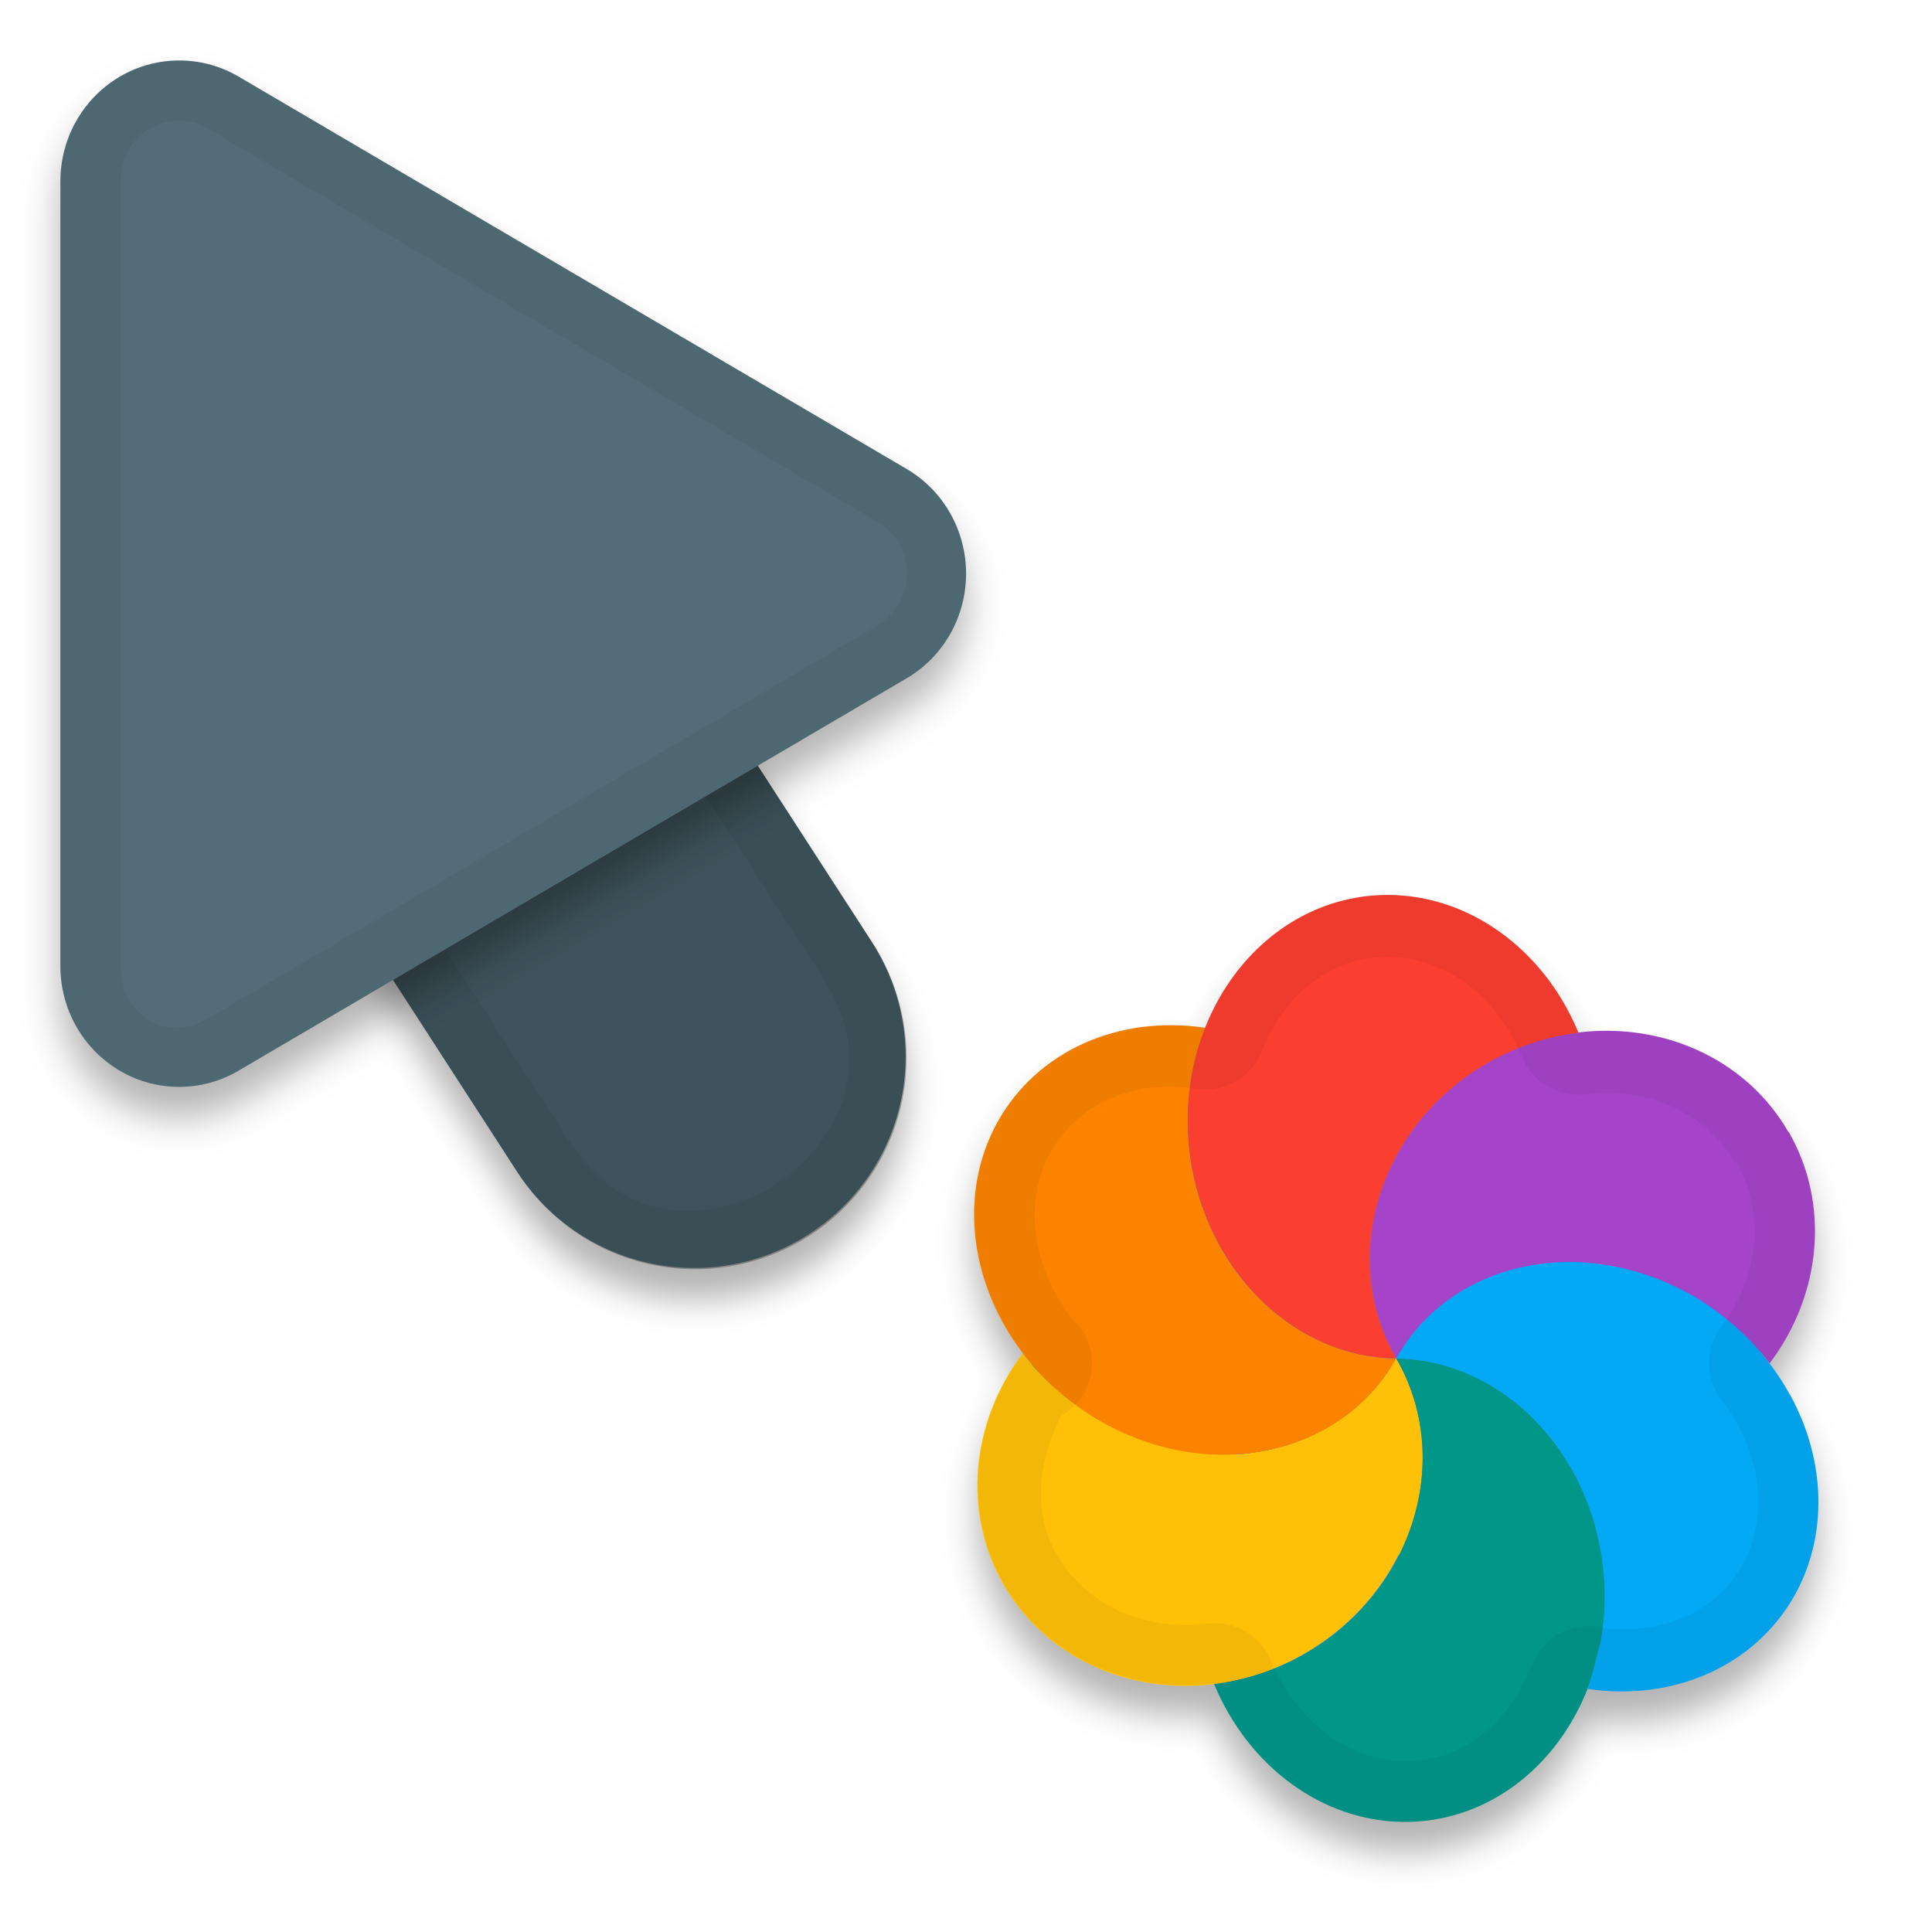
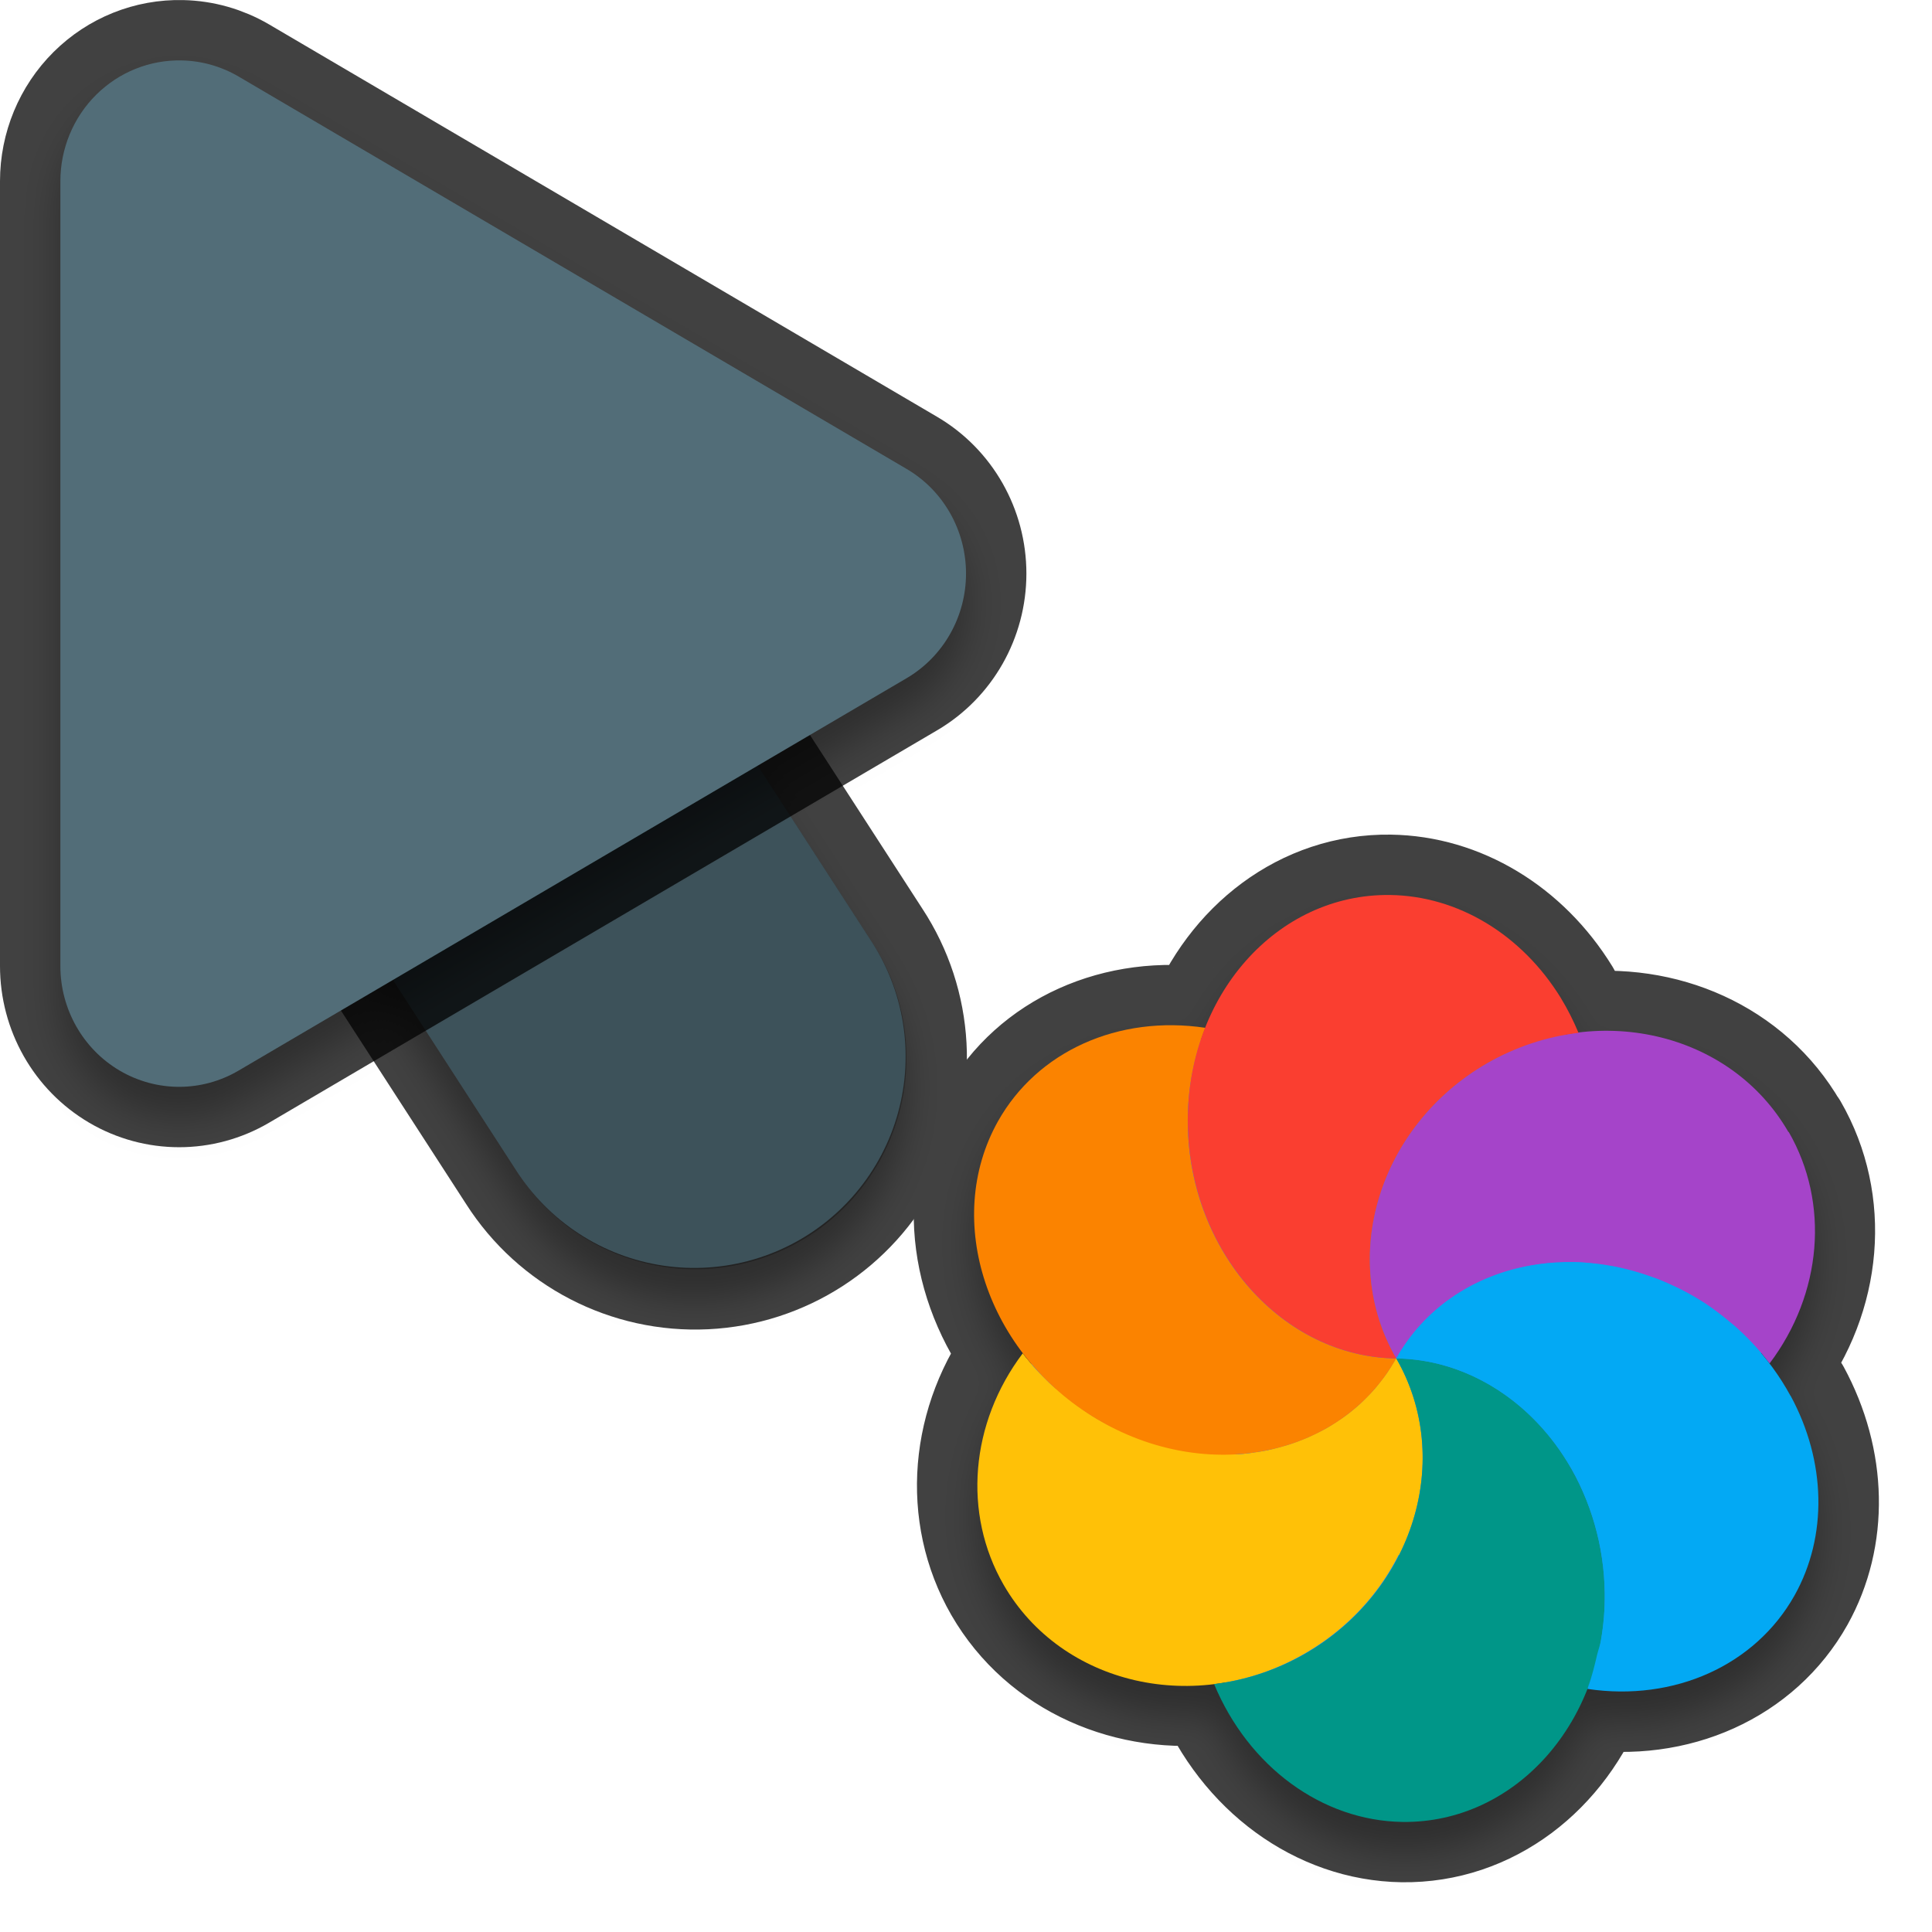
<svg xmlns="http://www.w3.org/2000/svg" id="svg5327" width="32" height="32" version="1.1">
  <defs id="defs5329">
    <filter id="filter843" style="color-interpolation-filters:sRGB" width="1.108" height="1.087" x="-.05" y="-.04">
      <feGaussianBlur id="feGaussianBlur845" stdDeviation=".281" />
    </filter>
    <filter id="filter835" style="color-interpolation-filters:sRGB" width="1.102" height="1.09" x="-.05" y="-.04">
      <feGaussianBlur id="feGaussianBlur837" stdDeviation=".32" />
    </filter>
    <filter id="filter967" style="color-interpolation-filters:sRGB" width="1.101" height="1.092" x="-.05" y="-.05">
      <feGaussianBlur id="feGaussianBlur969" stdDeviation=".293" />
    </filter>
  </defs>
-   <g id="layer1" transform="translate(0,-1020.362)">
-     <path id="ellipse861" style="opacity:0.3;fill:#000000;stroke-width:0.375;filter:url(#filter967)" d="m 29.622,1039.612 c -0.705,-1.223 -2.096,-1.817 -3.495,-1.64 0.012,-0.01 0.013,-0.01 0.019,-0.01 -0.083,-0.199 -0.18,-0.392 -0.291,-0.574 -0.648,-1.054 -1.707,-1.693 -2.829,-1.709 -1.377,-0.019 -2.544,0.892 -3.062,2.212 -0.002,-9e-4 -0.005,0 0.005,-0.012 -1.443,-0.216 -2.785,0.389 -3.436,1.549 -0.678,1.213 -0.448,2.736 0.453,3.886 -0.016,0 -0.027,-0.027 -0.039,-0.038 -0.872,1.157 -0.996,2.655 -0.317,3.834 0.707,1.225 2.104,1.817 3.506,1.636 -0.013,0.01 -0.018,0.01 -0.027,0.01 0.571,1.372 1.789,2.264 3.118,2.284 1.39,0.019 2.569,-0.908 3.079,-2.249 -0.005,0.015 -0.009,0.034 -0.015,0.049 a 3.844,3.396 36.279 0 0 3.431,-1.55 3.844,3.396 36.279 0 0 -0.065,-3.305 3.844,3.396 36.279 0 0 -0.354,-0.54 c 0.871,-1.156 0.995,-2.653 0.316,-3.831 z m -12.537,3.828 a 6.189,6 60 0 0 0.001,4e-4 c -0.002,-4e-4 -0.003,-9e-4 -0.005,0 8.55e-4,0 0.002,0 0.003,9e-4 z" />
-     <path id="path877" style="color:#000000;font-style:normal;font-variant:normal;font-weight:normal;font-stretch:normal;font-size:medium;line-height:normal;font-family:sans-serif;font-variant-ligatures:normal;font-variant-position:normal;font-variant-caps:normal;font-variant-numeric:normal;font-variant-alternates:normal;font-feature-settings:normal;text-indent:0;text-align:start;text-decoration:none;text-decoration-line:none;text-decoration-style:solid;text-decoration-color:#000000;letter-spacing:normal;word-spacing:normal;text-transform:none;writing-mode:lr-tb;direction:ltr;text-orientation:mixed;dominant-baseline:auto;baseline-shift:baseline;text-anchor:start;white-space:normal;shape-padding:0;clip-rule:nonzero;display:inline;overflow:visible;visibility:visible;opacity:0.3;isolation:auto;mix-blend-mode:normal;color-interpolation:sRGB;color-interpolation-filters:linearRGB;solid-color:#000000;solid-opacity:1;vector-effect:none;fill:#000000;fill-opacity:1;fill-rule:nonzero;stroke:none;stroke-width:7;stroke-linecap:round;stroke-linejoin:miter;stroke-miterlimit:4;stroke-dasharray:none;stroke-dashoffset:0;stroke-opacity:1;filter:url(#filter843);color-rendering:auto;image-rendering:auto;shape-rendering:auto;text-rendering:auto;enable-background:accumulate" d="m 6.01,1026.321 a 3.5,3.5 0 0 0 -2.949,5.443 l 5.5,8.5 a 3.501,3.501 0 1 0 5.879,-3.803 l -5.5,-8.5 a 3.5,3.5 0 0 0 -2.93,-1.641 z" />
-     <path id="path4" style="fill:none;stroke:#526d78;stroke-width:7;stroke-linecap:round;stroke-opacity:1" d="m 11.5,1037.863 -5.5,-8.5" />
-     <path id="path881" style="opacity:0.3;fill:#000000;stroke-width:0.5;filter:url(#filter835)" d="m 3.013,1021.864 a 1.967,2.001 0 0 0 -2.013,2 v 12.998 a 1.967,2.001 0 0 0 2.951,1.734 l 11.065,-6.499 a 1.967,2.001 0 0 0 0,-3.468 l -11.065,-6.499 a 1.967,2.001 0 0 0 -0.937,-0.266 z" />
-     <path id="path845" style="color:#000000;font-style:normal;font-variant:normal;font-weight:normal;font-stretch:normal;font-size:medium;line-height:normal;font-family:sans-serif;font-variant-ligatures:normal;font-variant-position:normal;font-variant-caps:normal;font-variant-numeric:normal;font-variant-alternates:normal;font-feature-settings:normal;text-indent:0;text-align:start;text-decoration:none;text-decoration-line:none;text-decoration-style:solid;text-decoration-color:#000000;letter-spacing:normal;word-spacing:normal;text-transform:none;writing-mode:lr-tb;direction:ltr;text-orientation:mixed;dominant-baseline:auto;baseline-shift:baseline;text-anchor:start;white-space:normal;shape-padding:0;clip-rule:nonzero;display:inline;overflow:visible;visibility:visible;opacity:0.25;isolation:auto;mix-blend-mode:normal;color-interpolation:sRGB;color-interpolation-filters:linearRGB;solid-color:#000000;solid-opacity:1;vector-effect:none;fill:#000000;fill-opacity:1;fill-rule:nonzero;stroke:none;stroke-width:7;stroke-linecap:round;stroke-linejoin:miter;stroke-miterlimit:4;stroke-dasharray:none;stroke-dashoffset:0;stroke-opacity:1;color-rendering:auto;image-rendering:auto;shape-rendering:auto;text-rendering:auto;enable-background:accumulate" d="m 6.01,1025.822 a 3.5,3.5 0 0 0 -2.949,5.441 l 5.5,8.5 a 3.501,3.501 0 1 0 5.879,-3.803 l -5.5,-8.5 a 3.5,3.5 0 0 0 -2.93,-1.639 z" />
-     <path id="path858" style="color:#000000;font-style:normal;font-variant:normal;font-weight:normal;font-stretch:normal;font-size:medium;line-height:normal;font-family:sans-serif;font-variant-ligatures:normal;font-variant-position:normal;font-variant-caps:normal;font-variant-numeric:normal;font-variant-alternates:normal;font-feature-settings:normal;text-indent:0;text-align:start;text-decoration:none;text-decoration-line:none;text-decoration-style:solid;text-decoration-color:#000000;letter-spacing:normal;word-spacing:normal;text-transform:none;writing-mode:lr-tb;direction:ltr;text-orientation:mixed;dominant-baseline:auto;baseline-shift:baseline;text-anchor:start;white-space:normal;shape-padding:0;clip-rule:nonzero;display:inline;overflow:visible;visibility:visible;opacity:0.05;isolation:auto;mix-blend-mode:normal;color-interpolation:sRGB;color-interpolation-filters:linearRGB;solid-color:#000000;solid-opacity:1;vector-effect:none;fill:#010101;fill-opacity:1;fill-rule:nonzero;stroke:none;stroke-width:7;stroke-linecap:round;stroke-linejoin:miter;stroke-miterlimit:4;stroke-dasharray:none;stroke-dashoffset:0;stroke-opacity:1;color-rendering:auto;image-rendering:auto;shape-rendering:auto;text-rendering:auto;enable-background:accumulate" d="m 6.01,1025.823 a 3.5,3.5 0 0 0 -2.949,5.441 l 5.5,8.5 a 3.501,3.501 0 1 0 5.879,-3.803 l -5.5,-8.5 a 3.5,3.5 0 0 0 -2.93,-1.639 z m -0.01,1 c 0.853,0.01 1.638,0.448 2.092,1.17 l 0.004,0.01 5.504,8.506 c 0.498,0.77 0.544,1.41 0.383,1.99 -0.161,0.581 -0.577,1.114 -1.125,1.469 -0.548,0.355 -1.205,0.515 -1.801,0.424 -0.595,-0.091 -1.158,-0.396 -1.656,-1.166 l -5.504,-8.506 -0.004,-0.01 C 2.747,1028.991 3.934,1026.802 6,1026.823 Z" />
-     <path id="path8" style="fill:#526d78;stroke-width:0.5" d="m 3.013,1021.364 a 1.967,2.001 0 0 0 -2.013,2 v 12.998 a 1.967,2.001 0 0 0 2.951,1.734 l 11.065,-6.499 a 1.967,2.001 0 0 0 0,-3.468 l -11.065,-6.499 a 1.967,2.001 0 0 0 -0.937,-0.266 z" />
-     <path id="path851" style="opacity:0.05;fill:#010101;stroke-width:0.5;fill-opacity:1" d="M 3.014,1021.364 A 1.967,2.001 0 0 0 1,1023.364 v 12.996 a 1.967,2.001 0 0 0 2.951,1.734 l 11.064,-6.498 a 1.967,2.001 0 0 0 0,-3.469 l -11.064,-6.498 a 1.967,2.001 0 0 0 -0.938,-0.266 z m -0.023,1 c 0.158,0 0.314,0.048 0.453,0.129 l 11.066,6.498 c 0.685,0.402 0.685,1.343 0,1.744 l -11.066,6.498 C 2.759,1037.635 2,1037.194 2,1036.362 v -12.998 c 2.695e-4,-0.584 0.444,-1.013 0.99,-1 z" />
-     <ellipse id="ellipse3" style="fill:#278df2;stroke-width:0.375" cx="914.708" cy="501.403" rx="6.189" ry="6" transform="rotate(60)" />
-     <path id="ellipse10" style="fill:#ffc107;stroke-width:0.375" d="m 23.126,1042.862 c -0.047,0.082 -0.097,0.161 -0.151,0.238 -0.037,0.052 -0.075,0.103 -0.115,0.152 -0.03,0.04 -0.062,0.08 -0.094,0.118 -0.04,0.045 -0.082,0.089 -0.125,0.131 -0.038,0.04 -0.076,0.077 -0.115,0.114 -0.043,0.039 -0.088,0.077 -0.133,0.113 -0.045,0.037 -0.091,0.073 -0.139,0.107 -0.045,0.031 -0.092,0.062 -0.139,0.092 -0.045,0.03 -0.092,0.059 -0.139,0.087 -0.056,0.031 -0.115,0.061 -0.174,0.089 -0.047,0.024 -0.093,0.046 -0.141,0.068 -0.053,0.022 -0.106,0.043 -0.16,0.063 -0.059,0.022 -0.119,0.045 -0.18,0.063 -0.051,0.015 -0.103,0.029 -0.156,0.043 -0.057,0.016 -0.114,0.03 -0.172,0.043 -0.072,0.014 -0.144,0.026 -0.217,0.035 -0.044,0.01 -0.09,0.014 -0.134,0.019 -0.072,0.01 -0.146,0.012 -0.22,0.015 -0.049,0 -0.099,0 -0.148,0 -0.068,3e-4 -0.137,-0 -0.204,-0.01 -0.058,-0 -0.117,-0.01 -0.176,-0.012 -0.059,-0.01 -0.116,-0.015 -0.175,-0.023 -0.063,-0.01 -0.126,-0.018 -0.189,-0.031 -0.065,-0.017 -0.133,-0.025 -0.199,-0.043 -0.053,-0.014 -0.106,-0.028 -0.159,-0.042 -0.076,-0.02 -0.149,-0.05 -0.225,-0.074 -0.043,-0.012 -0.084,-0.033 -0.127,-0.044 -0.066,-0.028 -0.134,-0.053 -0.199,-0.083 -0.059,-0.026 -0.117,-0.054 -0.176,-0.081 -0.096,-0.044 -0.187,-0.097 -0.279,-0.149 -0.099,-0.058 -0.193,-0.123 -0.285,-0.189 -0.04,-0.023 -0.073,-0.054 -0.11,-0.081 -0.069,-0.051 -0.135,-0.104 -0.2,-0.16 -0.025,-0.026 -0.051,-0.051 -0.084,-0.069 -0.072,-0.058 -0.137,-0.122 -0.201,-0.188 -0.022,-0.024 -0.045,-0.044 -0.067,-0.067 -0.076,-0.076 -0.144,-0.158 -0.211,-0.242 -0.027,-0.027 -0.044,-0.059 -0.068,-0.087 -0.872,1.157 -0.996,2.655 -0.317,3.834 0.961,1.665 3.194,2.175 4.988,1.139 1.793,-1.035 2.468,-3.224 1.507,-4.889 z m 0,0 c -2.04e-4,-4e-4 0,0 0,0 z" />
-     <path id="path9" style="fill:#a544c9;stroke-width:0.375" d="m 29.622,1039.112 c -0.961,-1.666 -3.195,-2.177 -4.989,-1.141 -1.794,1.036 -2.469,3.226 -1.506,4.891 0.047,-0.082 0.097,-0.161 0.151,-0.238 0.038,-0.054 0.079,-0.106 0.121,-0.158 0.027,-0.036 0.055,-0.072 0.085,-0.107 0.043,-0.049 0.088,-0.097 0.134,-0.143 0.035,-0.035 0.071,-0.071 0.108,-0.105 0.051,-0.045 0.103,-0.089 0.157,-0.131 0.032,-0.027 0.065,-0.052 0.098,-0.076 0.069,-0.05 0.142,-0.098 0.216,-0.142 0.02,-0.014 0.04,-0.027 0.061,-0.04 0.08,-0.046 0.163,-0.088 0.247,-0.127 0.021,-0.01 0.042,-0.02 0.064,-0.031 0.077,-0.034 0.156,-0.065 0.237,-0.094 0.034,-0.013 0.068,-0.025 0.103,-0.037 0.072,-0.022 0.146,-0.042 0.22,-0.06 0.042,-0.011 0.086,-0.022 0.128,-0.031 0.07,-0.013 0.14,-0.025 0.211,-0.034 0.052,-0.01 0.103,-0.016 0.155,-0.022 0.064,-0.01 0.128,-0.01 0.192,-0.012 0.054,-0 0.108,-0.01 0.162,-0.01 0.085,-2e-4 0.169,0 0.254,0.01 0.034,-0 0.067,0.01 0.102,0.01 0.093,0.01 0.187,0.021 0.28,0.037 0.028,0.01 0.059,0.01 0.087,0.013 0.094,0.015 0.185,0.039 0.278,0.063 0.028,0.01 0.056,0.014 0.084,0.022 0.1,0.027 0.197,0.063 0.296,0.095 0.017,0.015 0.04,0.012 0.06,0.016 0.09,0.034 0.178,0.072 0.266,0.113 0.031,0.019 0.068,0.029 0.099,0.046 0.106,0.05 0.208,0.105 0.309,0.165 0.19,0.11 0.367,0.242 0.535,0.384 0.025,0.026 0.058,0.045 0.086,0.068 0.221,0.193 0.421,0.407 0.597,0.639 0.872,-1.157 0.996,-2.655 0.317,-3.834 z" />
-     <path id="path14" style="fill:#ffc107;stroke-width:0.375" d="m 23.127,1042.862 c -8.196,-2.196 -4.098,-1.098 0,0 z m -1.71e-4,1e-4 c -0.745,1.135 -0.674,2.308 0.044,3.261 0.519,-1.027 0.544,-2.242 -0.044,-3.261 z" />
-     <path id="path11" style="fill:#009688;stroke-width:0.375" d="m 25.956,1044.571 c -0.648,-1.054 -1.707,-1.693 -2.83,-1.709 0.961,1.665 0.287,3.854 -1.507,4.89 -0.467,0.268 -0.982,0.44 -1.51,0.503 0.571,1.372 1.79,2.264 3.119,2.284 1.879,0.025 3.379,-1.672 3.351,-3.793 -0.01,-0.773 -0.228,-1.532 -0.623,-2.175 z m -5.847,3.683 z m 3.017,-5.393 z" />
-     <path id="ellipse980" style="fill:#03a9f4;stroke-width:0.375" d="m 29.658,1043.484 a 3.844,3.396 36.279 0 0 -1.573,-1.627 3.844,3.396 36.279 0 0 -4.959,1.005 c 0.141,0 0.279,0.014 0.417,0.034 0.138,0.021 0.275,0.051 0.409,0.091 0.4,0.118 0.779,0.316 1.119,0.583 0.227,0.178 0.437,0.389 0.624,0.624 0.093,0.118 0.181,0.243 0.261,0.374 0.103,0.159 0.189,0.328 0.263,0.502 0.152,0.347 0.259,0.717 0.315,1.097 0.028,0.19 0.043,0.382 0.046,0.576 0.004,0.277 -0.021,0.546 -0.067,0.805 -0.014,0.076 -0.041,0.145 -0.059,0.219 -0.042,0.177 -0.083,0.354 -0.146,0.52 -0.005,0.015 -0.009,0.034 -0.015,0.049 a 3.844,3.396 36.279 0 0 3.431,-1.55 3.844,3.396 36.279 0 0 -0.065,-3.304 z" />
-     <path id="ellipse14" style="fill:#fb8300;stroke-width:0.375" d="m 23.126,1042.862 c -2.04e-4,-4e-4 0,0 0,0 z m 0,0 c -1.879,-0.025 -3.425,-1.764 -3.453,-3.884 -0.006,-0.551 0.094,-1.094 0.292,-1.592 -1.443,-0.216 -2.785,0.389 -3.436,1.549 -0.917,1.64 -0.183,3.847 1.638,4.931 1.821,1.084 4.041,0.634 4.959,-1.005 z" />
-     <path id="ellipse18" style="fill:#fa3e30;stroke-width:0.375" d="m 25.854,1036.894 c -0.648,-1.054 -1.707,-1.693 -2.829,-1.708 -1.879,-0.026 -3.38,1.673 -3.351,3.793 0.029,2.12 1.575,3.858 3.453,3.884 -0.962,-1.665 -0.288,-3.855 1.506,-4.891 0.467,-0.268 0.983,-0.44 1.512,-0.503 -0.083,-0.199 -0.18,-0.392 -0.291,-0.574 z m -2.727,5.968 c -2.04e-4,-4e-4 0,0 0,0 z" />
-     <path id="ellipse904" style="opacity:0.05;fill:#010101;fill-opacity:1;stroke-width:0.375" d="m 29.622,1039.112 c -0.705,-1.223 -2.096,-1.817 -3.495,-1.64 0.003,8e-4 0.013,-0.01 0.018,-0.01 -0.083,-0.2 -0.18,-0.392 -0.291,-0.574 -0.648,-1.054 -1.707,-1.693 -2.829,-1.709 -1.377,-0.019 -2.544,0.892 -3.062,2.212 -0.001,-9e-4 0.004,-0.01 0.003,-0.01 -1.443,-0.216 -2.785,0.389 -3.436,1.548 -0.678,1.213 -0.448,2.736 0.453,3.886 -0.016,-0 -0.026,-0.026 -0.032,-0.046 -0.872,1.157 -0.996,2.655 -0.317,3.834 0.707,1.225 2.104,1.817 3.506,1.636 -0.013,0.01 -0.018,0.01 -0.027,0.01 0.571,1.372 1.789,2.264 3.118,2.284 1.39,0.019 2.569,-0.908 3.079,-2.249 -0.005,0.015 -0.009,0.034 -0.015,0.049 a 3.844,3.396 36.279 0 0 3.431,-1.55 3.844,3.396 36.279 0 0 -0.065,-3.305 3.844,3.396 36.279 0 0 -0.354,-0.54 c 0.871,-1.157 0.995,-2.653 0.316,-3.832 z m -0.869,0.495 -3.38e-4,-4e-4 a 1,1 0 0 0 0.003,8e-4 c 0.471,0.816 0.402,1.87 -0.247,2.732 a 1,1 0 0 0 0.008,1.213 c 0.1,0.129 0.188,0.265 0.265,0.404 l 0.001,4e-4 c 0.443,0.819 0.438,1.683 0.071,2.338 -0.419,0.745 -1.274,1.145 -2.298,1.036 a 1,1 0 0 0 -1.181,0.599 c -0.382,1.005 -1.191,1.615 -2.128,1.603 -0.877,-0.013 -1.737,-0.61 -2.18,-1.628 a 1,1 0 0 0 -1.052,-0.653 l -0.001,-3e-4 c -1.044,0.135 -2.018,-0.291 -2.511,-1.142 -0.396,-0.689 -0.318,-1.531 0.077,-2.3 a 1,1 0 0 0 0.474,-0.612 l -0.001,-3e-4 a 1,1 0 0 0 -0.091,-0.739 1,1 0 0 0 -0.001,-4e-4 1,1 0 0 0 -0.11,-0.164 l -0.003,-0 -0.005,-0 a 1,1 0 0 0 -0.047,-0.047 1,1 0 0 0 -0.015,-0 l -0.01,-0.024 c -0.688,-0.878 -0.825,-1.962 -0.367,-2.781 0.437,-0.776 1.334,-1.209 2.415,-1.047 l -0.003,-0 a 1,1 0 0 0 1.077,-0.608 c 0,0 -0.001,-4e-4 -0.001,-4e-4 0.388,-0.99 1.191,-1.59 2.118,-1.577 0.751,0.01 1.501,0.437 1.988,1.229 0.072,0.124 0.137,0.259 0.199,0.395 a 1,1 0 0 0 1.053,0.655 c 0,0 0.001,8e-4 0.001,8e-4 1.038,-0.13 2.005,0.297 2.496,1.144 z m -11.668,3.333 a 6.189,6 60 0 0 0.001,0 c -0.002,-5e-4 -0.003,-9e-4 -0.005,-0 9.52e-4,0 0.002,6e-4 0.004,0 z" />
+   <path id="ellipse861" style="opacity:0.3;fill:#000000;stroke-width:0.375;filter:url(#filter967)" d="m 29.622,19.25 c -0.705,-1.223 -2.096,-1.817 -3.495,-1.64 0.012,-0.01 0.013,-0.01 0.019,-0.01 -0.083,-0.199 -0.18,-0.392 -0.291,-0.574 -0.648,-1.054 -1.707,-1.693 -2.829,-1.709 -1.377,-0.019 -2.544,0.892 -3.062,2.212 -0.002,-9e-4 -0.005,0 0.005,-0.012 -1.443,-0.216 -2.785,0.389 -3.436,1.549 -0.678,1.213 -0.448,2.736 0.453,3.886 -0.016,0 -0.027,-0.027 -0.039,-0.038 -0.872,1.157 -0.996,2.655 -0.317,3.834 0.707,1.225 2.104,1.817 3.506,1.636 -0.013,0.01 -0.018,0.01 -0.027,0.01 0.571,1.372 1.789,2.264 3.118,2.284 1.39,0.019 2.569,-0.908 3.079,-2.249 -0.005,0.015 -0.009,0.034 -0.015,0.049 a 3.844,3.396 36.279 0 0 3.431,-1.55 3.844,3.396 36.279 0 0 -0.065,-3.305 3.844,3.396 36.279 0 0 -0.354,-0.54 c 0.871,-1.156 0.995,-2.653 0.316,-3.831 z M 17.085,23.078 a 6.189,6 60 0 0 0.001,4e-4 c -0.002,-4e-4 -0.003,-9e-4 -0.005,0 8.55e-4,0 0.002,0 0.003,9e-4 z" />
+   <path id="path877" style="color:#000000;font-style:normal;font-variant:normal;font-weight:normal;font-stretch:normal;font-size:medium;line-height:normal;font-family:sans-serif;font-variant-ligatures:normal;font-variant-position:normal;font-variant-caps:normal;font-variant-numeric:normal;font-variant-alternates:normal;font-feature-settings:normal;text-indent:0;text-align:start;text-decoration:none;text-decoration-line:none;text-decoration-style:solid;text-decoration-color:#000000;letter-spacing:normal;word-spacing:normal;text-transform:none;writing-mode:lr-tb;direction:ltr;text-orientation:mixed;dominant-baseline:auto;baseline-shift:baseline;text-anchor:start;white-space:normal;shape-padding:0;clip-rule:nonzero;display:inline;overflow:visible;visibility:visible;opacity:0.3;isolation:auto;mix-blend-mode:normal;color-interpolation:sRGB;color-interpolation-filters:linearRGB;solid-color:#000000;solid-opacity:1;vector-effect:none;fill:#000000;fill-opacity:1;fill-rule:nonzero;stroke:none;stroke-width:7;stroke-linecap:round;stroke-linejoin:miter;stroke-miterlimit:4;stroke-dasharray:none;stroke-dashoffset:0;stroke-opacity:1;filter:url(#filter843);color-rendering:auto;image-rendering:auto;shape-rendering:auto;text-rendering:auto;enable-background:accumulate" d="m 6.01,5.959 a 3.5,3.5 0 0 0 -2.949,5.443 l 5.5,8.5 a 3.501,3.501 0 1 0 5.879,-3.803 l -5.5,-8.5 A 3.5,3.5 0 0 0 6.01,5.959 Z" />
+   <g id="g898" style="opacity:0.75">
+     <path id="ellipse857" style="fill:none;stroke-width:2;stroke:#010101;stroke-opacity:1;stroke-miterlimit:4;stroke-dasharray:none;stroke-linejoin:round;stroke-linecap:round" d="M 23.023 14.824 C 21.646 14.805 20.478 15.716 19.961 17.037 C 19.962 17.033 19.963 17.029 19.965 17.025 C 18.522 16.81 17.18 17.413 16.529 18.572 C 15.842 19.802 16.082 21.353 17.014 22.508 C 17.034 22.534 17.062 22.555 17.084 22.58 A 6.189 6 60 0 0 17.084 22.59 C 17.061 22.562 17.036 22.536 17.014 22.508 C 17.012 22.506 17.01 22.504 17.008 22.502 C 16.981 22.475 16.963 22.444 16.939 22.416 C 16.067 23.573 15.944 25.07 16.623 26.25 C 17.333 27.479 18.737 28.072 20.145 27.885 C 20.133 27.886 20.121 27.891 20.109 27.893 C 20.68 29.265 21.899 30.156 23.229 30.176 C 24.619 30.194 25.799 29.268 26.309 27.926 C 26.303 27.941 26.301 27.96 26.295 27.975 A 3.844 3.396 36.279 0 0 29.727 26.424 A 3.844 3.396 36.279 0 0 29.66 23.119 L 29.658 23.121 A 3.844 3.396 36.279 0 0 29.305 22.58 C 30.177 21.423 30.302 19.926 29.623 18.746 L 29.621 18.75 C 28.916 17.527 27.523 16.932 26.123 17.109 C 26.13 17.108 26.137 17.106 26.145 17.105 C 26.061 16.906 25.965 16.715 25.854 16.533 L 25.854 16.531 C 25.206 15.477 24.146 14.84 23.023 14.824 z" />
+     <path id="path892" style="color:#000000;font-style:normal;font-variant:normal;font-weight:normal;font-stretch:normal;font-size:medium;line-height:normal;font-family:sans-serif;font-variant-ligatures:normal;font-variant-position:normal;font-variant-caps:normal;font-variant-numeric:normal;font-variant-alternates:normal;font-feature-settings:normal;text-indent:0;text-align:start;text-decoration:none;text-decoration-line:none;text-decoration-style:solid;text-decoration-color:#000000;letter-spacing:normal;word-spacing:normal;text-transform:none;writing-mode:lr-tb;direction:ltr;text-orientation:mixed;dominant-baseline:auto;baseline-shift:baseline;text-anchor:start;white-space:normal;shape-padding:0;clip-rule:nonzero;display:inline;overflow:visible;visibility:visible;opacity:1;isolation:auto;mix-blend-mode:normal;color-interpolation:sRGB;color-interpolation-filters:linearRGB;solid-color:#000000;solid-opacity:1;vector-effect:none;fill:none;fill-opacity:1;fill-rule:nonzero;stroke:#010101;stroke-width:2;stroke-linecap:round;stroke-linejoin:miter;stroke-miterlimit:4;stroke-dasharray:none;stroke-dashoffset:0;stroke-opacity:1;color-rendering:auto;image-rendering:auto;shape-rendering:auto;text-rendering:auto;enable-background:accumulate" d="m 6.01,5.46 a 3.5,3.5 0 0 0 -2.949,5.441 l 5.5,8.5 a 3.501,3.501 0 1 0 5.879,-3.803 l -5.5,-8.5 A 3.5,3.5 0 0 0 6.01,5.46 Z" />
  </g>
+   <path id="path4" style="fill:none;stroke:#526d78;stroke-width:7;stroke-linecap:round;stroke-opacity:1" d="m 11.5,17.501 -5.5,-8.5" />
+   <path id="path881" style="opacity:0.3;fill:#000000;stroke-width:0.5;filter:url(#filter835)" d="M 3.013,1.502 A 1.967,2.001 0 0 0 1,3.502 V 16.499 A 1.967,2.001 0 0 0 3.951,18.233 L 15.015,11.734 a 1.967,2.001 0 0 0 0,-3.468 L 3.951,1.768 A 1.967,2.001 0 0 0 3.013,1.502 Z" />
+   <path id="path845" style="color:#000000;font-style:normal;font-variant:normal;font-weight:normal;font-stretch:normal;font-size:medium;line-height:normal;font-family:sans-serif;font-variant-ligatures:normal;font-variant-position:normal;font-variant-caps:normal;font-variant-numeric:normal;font-variant-alternates:normal;font-feature-settings:normal;text-indent:0;text-align:start;text-decoration:none;text-decoration-line:none;text-decoration-style:solid;text-decoration-color:#000000;letter-spacing:normal;word-spacing:normal;text-transform:none;writing-mode:lr-tb;direction:ltr;text-orientation:mixed;dominant-baseline:auto;baseline-shift:baseline;text-anchor:start;white-space:normal;shape-padding:0;clip-rule:nonzero;display:inline;overflow:visible;visibility:visible;opacity:0.25;isolation:auto;mix-blend-mode:normal;color-interpolation:sRGB;color-interpolation-filters:linearRGB;solid-color:#000000;solid-opacity:1;vector-effect:none;fill:#000000;fill-opacity:1;fill-rule:nonzero;stroke:none;stroke-width:7;stroke-linecap:round;stroke-linejoin:miter;stroke-miterlimit:4;stroke-dasharray:none;stroke-dashoffset:0;stroke-opacity:1;color-rendering:auto;image-rendering:auto;shape-rendering:auto;text-rendering:auto;enable-background:accumulate" d="m 6.01,5.46 a 3.5,3.5 0 0 0 -2.949,5.441 l 5.5,8.5 a 3.501,3.501 0 1 0 5.879,-3.803 l -5.5,-8.5 A 3.5,3.5 0 0 0 6.01,5.46 Z" />
+   <path id="path894" style="fill:none;stroke-width:2;stroke:#010101;stroke-opacity:1;stroke-miterlimit:4;stroke-dasharray:none;opacity:0.75" d="M 3.013,1.001 A 1.967,2.001 0 0 0 1,3.001 V 15.999 A 1.967,2.001 0 0 0 3.951,17.733 L 15.015,11.234 a 1.967,2.001 0 0 0 0,-3.468 L 3.951,1.267 A 1.967,2.001 0 0 0 3.013,1.001 Z" />
+   <path id="path8" style="fill:#526d78;stroke-width:0.5" d="M 3.013,1.001 A 1.967,2.001 0 0 0 1,3.001 V 15.999 A 1.967,2.001 0 0 0 3.951,17.733 L 15.015,11.234 a 1.967,2.001 0 0 0 0,-3.468 L 3.951,1.267 A 1.967,2.001 0 0 0 3.013,1.001 Z" />
+   <ellipse id="ellipse3" style="fill:#278df2;stroke-width:0.375" cx="31.048" cy="-8.778" rx="6.189" ry="6" transform="rotate(60)" />
+   <path id="ellipse10" style="fill:#ffc107;stroke-width:0.375" d="m 23.126,22.5 c -0.047,0.082 -0.097,0.161 -0.151,0.238 -0.037,0.052 -0.075,0.103 -0.115,0.152 -0.03,0.04 -0.062,0.08 -0.094,0.118 -0.04,0.045 -0.082,0.089 -0.125,0.131 -0.038,0.04 -0.076,0.077 -0.115,0.114 -0.043,0.039 -0.088,0.077 -0.133,0.113 -0.045,0.037 -0.091,0.073 -0.139,0.107 -0.045,0.031 -0.092,0.062 -0.139,0.092 -0.045,0.03 -0.092,0.059 -0.139,0.087 -0.056,0.031 -0.115,0.061 -0.174,0.089 -0.047,0.024 -0.093,0.046 -0.141,0.068 -0.053,0.022 -0.106,0.043 -0.16,0.063 -0.059,0.022 -0.119,0.045 -0.18,0.063 -0.051,0.015 -0.103,0.029 -0.156,0.043 -0.057,0.016 -0.114,0.03 -0.172,0.043 -0.072,0.014 -0.144,0.026 -0.217,0.035 -0.044,0.01 -0.09,0.014 -0.134,0.019 -0.072,0.01 -0.146,0.012 -0.22,0.015 -0.049,0 -0.099,0 -0.148,0 -0.068,3e-4 -0.137,0 -0.204,-0.01 -0.058,0 -0.117,-0.01 -0.176,-0.012 -0.059,-0.01 -0.116,-0.015 -0.175,-0.023 -0.063,-0.01 -0.126,-0.018 -0.189,-0.031 -0.065,-0.017 -0.133,-0.025 -0.199,-0.043 -0.053,-0.014 -0.106,-0.028 -0.159,-0.042 -0.076,-0.02 -0.149,-0.05 -0.225,-0.074 -0.043,-0.012 -0.084,-0.033 -0.127,-0.044 -0.066,-0.028 -0.134,-0.053 -0.199,-0.083 -0.059,-0.026 -0.117,-0.054 -0.176,-0.081 -0.096,-0.044 -0.187,-0.097 -0.279,-0.149 -0.099,-0.058 -0.193,-0.123 -0.285,-0.189 -0.04,-0.023 -0.073,-0.054 -0.11,-0.081 -0.069,-0.051 -0.135,-0.104 -0.2,-0.16 -0.025,-0.026 -0.051,-0.051 -0.084,-0.069 -0.072,-0.058 -0.137,-0.122 -0.201,-0.188 -0.022,-0.024 -0.045,-0.044 -0.067,-0.067 -0.076,-0.076 -0.144,-0.158 -0.211,-0.242 -0.027,-0.027 -0.044,-0.059 -0.068,-0.087 -0.872,1.157 -0.996,2.655 -0.317,3.834 0.961,1.665 3.194,2.175 4.988,1.139 1.793,-1.035 2.468,-3.224 1.507,-4.889 z m 0,0 c -2.04e-4,-4e-4 0,0 0,0 z" />
+   <path id="path9" style="fill:#a544c9;stroke-width:0.375" d="m 29.622,18.75 c -0.961,-1.666 -3.195,-2.177 -4.989,-1.141 -1.794,1.036 -2.469,3.226 -1.506,4.891 0.047,-0.082 0.097,-0.161 0.151,-0.238 0.038,-0.054 0.079,-0.106 0.121,-0.158 0.027,-0.036 0.055,-0.072 0.085,-0.107 0.043,-0.049 0.088,-0.097 0.134,-0.143 0.035,-0.035 0.071,-0.071 0.108,-0.105 0.051,-0.045 0.103,-0.089 0.157,-0.131 0.032,-0.027 0.065,-0.052 0.098,-0.076 0.069,-0.05 0.142,-0.098 0.216,-0.142 0.02,-0.014 0.04,-0.027 0.061,-0.04 0.08,-0.046 0.163,-0.088 0.247,-0.127 0.021,-0.01 0.042,-0.02 0.064,-0.031 0.077,-0.034 0.156,-0.065 0.237,-0.094 0.034,-0.013 0.068,-0.025 0.103,-0.037 0.072,-0.022 0.146,-0.042 0.22,-0.06 0.042,-0.011 0.086,-0.022 0.128,-0.031 0.07,-0.013 0.14,-0.025 0.211,-0.034 0.052,-0.01 0.103,-0.016 0.155,-0.022 0.064,-0.01 0.128,-0.01 0.192,-0.012 0.054,0 0.108,-0.01 0.162,-0.01 0.085,-2e-4 0.169,0 0.254,0.01 0.034,0 0.067,0.01 0.102,0.01 0.093,0.01 0.187,0.021 0.28,0.037 0.028,0.01 0.059,0.01 0.087,0.013 0.094,0.015 0.185,0.039 0.278,0.063 0.028,0.01 0.056,0.014 0.084,0.022 0.1,0.027 0.197,0.063 0.296,0.095 0.017,0.015 0.04,0.012 0.06,0.016 0.09,0.034 0.178,0.072 0.266,0.113 0.031,0.019 0.068,0.029 0.099,0.046 0.106,0.05 0.208,0.105 0.309,0.165 0.19,0.11 0.367,0.242 0.535,0.384 0.025,0.026 0.058,0.045 0.086,0.068 0.221,0.193 0.421,0.407 0.597,0.639 0.872,-1.157 0.996,-2.655 0.317,-3.834 z" />
+   <path id="path14" style="fill:#ffc107;stroke-width:0.375" d="m 23.127,22.5 c -8.196,-2.196 -4.098,-1.098 0,0 z m -1.71e-4,10e-5 c -0.745,1.135 -0.674,2.308 0.044,3.261 0.519,-1.027 0.544,-2.242 -0.044,-3.261 z" />
+   <path id="path11" style="fill:#009688;stroke-width:0.375" d="m 25.956,24.209 c -0.648,-1.054 -1.707,-1.693 -2.83,-1.709 0.961,1.665 0.287,3.854 -1.507,4.89 -0.467,0.268 -0.982,0.44 -1.51,0.503 0.571,1.372 1.79,2.264 3.119,2.284 1.879,0.025 3.379,-1.672 3.351,-3.793 -0.01,-0.773 -0.228,-1.532 -0.623,-2.175 z m -5.847,3.683 z m 3.017,-5.393 z" />
+   <path id="ellipse980" style="fill:#03a9f4;stroke-width:0.375" d="M 29.658,23.122 A 3.844,3.396 36.279 0 0 28.085,21.495 3.844,3.396 36.279 0 0 23.126,22.5 c 0.141,0 0.279,0.014 0.417,0.034 0.138,0.021 0.275,0.051 0.409,0.091 0.4,0.118 0.779,0.316 1.119,0.583 0.227,0.178 0.437,0.389 0.624,0.624 0.093,0.118 0.181,0.243 0.261,0.374 0.103,0.159 0.189,0.328 0.263,0.502 0.152,0.347 0.259,0.717 0.315,1.097 0.028,0.19 0.043,0.382 0.046,0.576 0.004,0.277 -0.021,0.546 -0.067,0.805 -0.014,0.076 -0.041,0.145 -0.059,0.219 -0.042,0.177 -0.083,0.354 -0.146,0.52 -0.005,0.015 -0.009,0.034 -0.015,0.049 a 3.844,3.396 36.279 0 0 3.431,-1.55 3.844,3.396 36.279 0 0 -0.065,-3.304 z" />
+   <path id="ellipse14" style="fill:#fb8300;stroke-width:0.375" d="m 23.126,22.5 c -2.04e-4,-4e-4 0,0 0,0 z m 0,0 c -1.879,-0.025 -3.425,-1.764 -3.453,-3.884 -0.006,-0.551 0.094,-1.094 0.292,-1.592 -1.443,-0.216 -2.785,0.389 -3.436,1.549 -0.917,1.64 -0.183,3.847 1.638,4.931 1.821,1.084 4.041,0.634 4.959,-1.005 z" />
+   <path id="ellipse18" style="fill:#fa3e30;stroke-width:0.375" d="m 25.854,16.532 c -0.648,-1.054 -1.707,-1.693 -2.829,-1.708 -1.879,-0.026 -3.38,1.673 -3.351,3.793 0.029,2.12 1.575,3.858 3.453,3.884 -0.962,-1.665 -0.288,-3.855 1.506,-4.891 0.467,-0.268 0.983,-0.44 1.512,-0.503 -0.083,-0.199 -0.18,-0.392 -0.291,-0.574 z M 23.126,22.5 c -2.04e-4,-4e-4 0,0 0,0 z" />
</svg>
